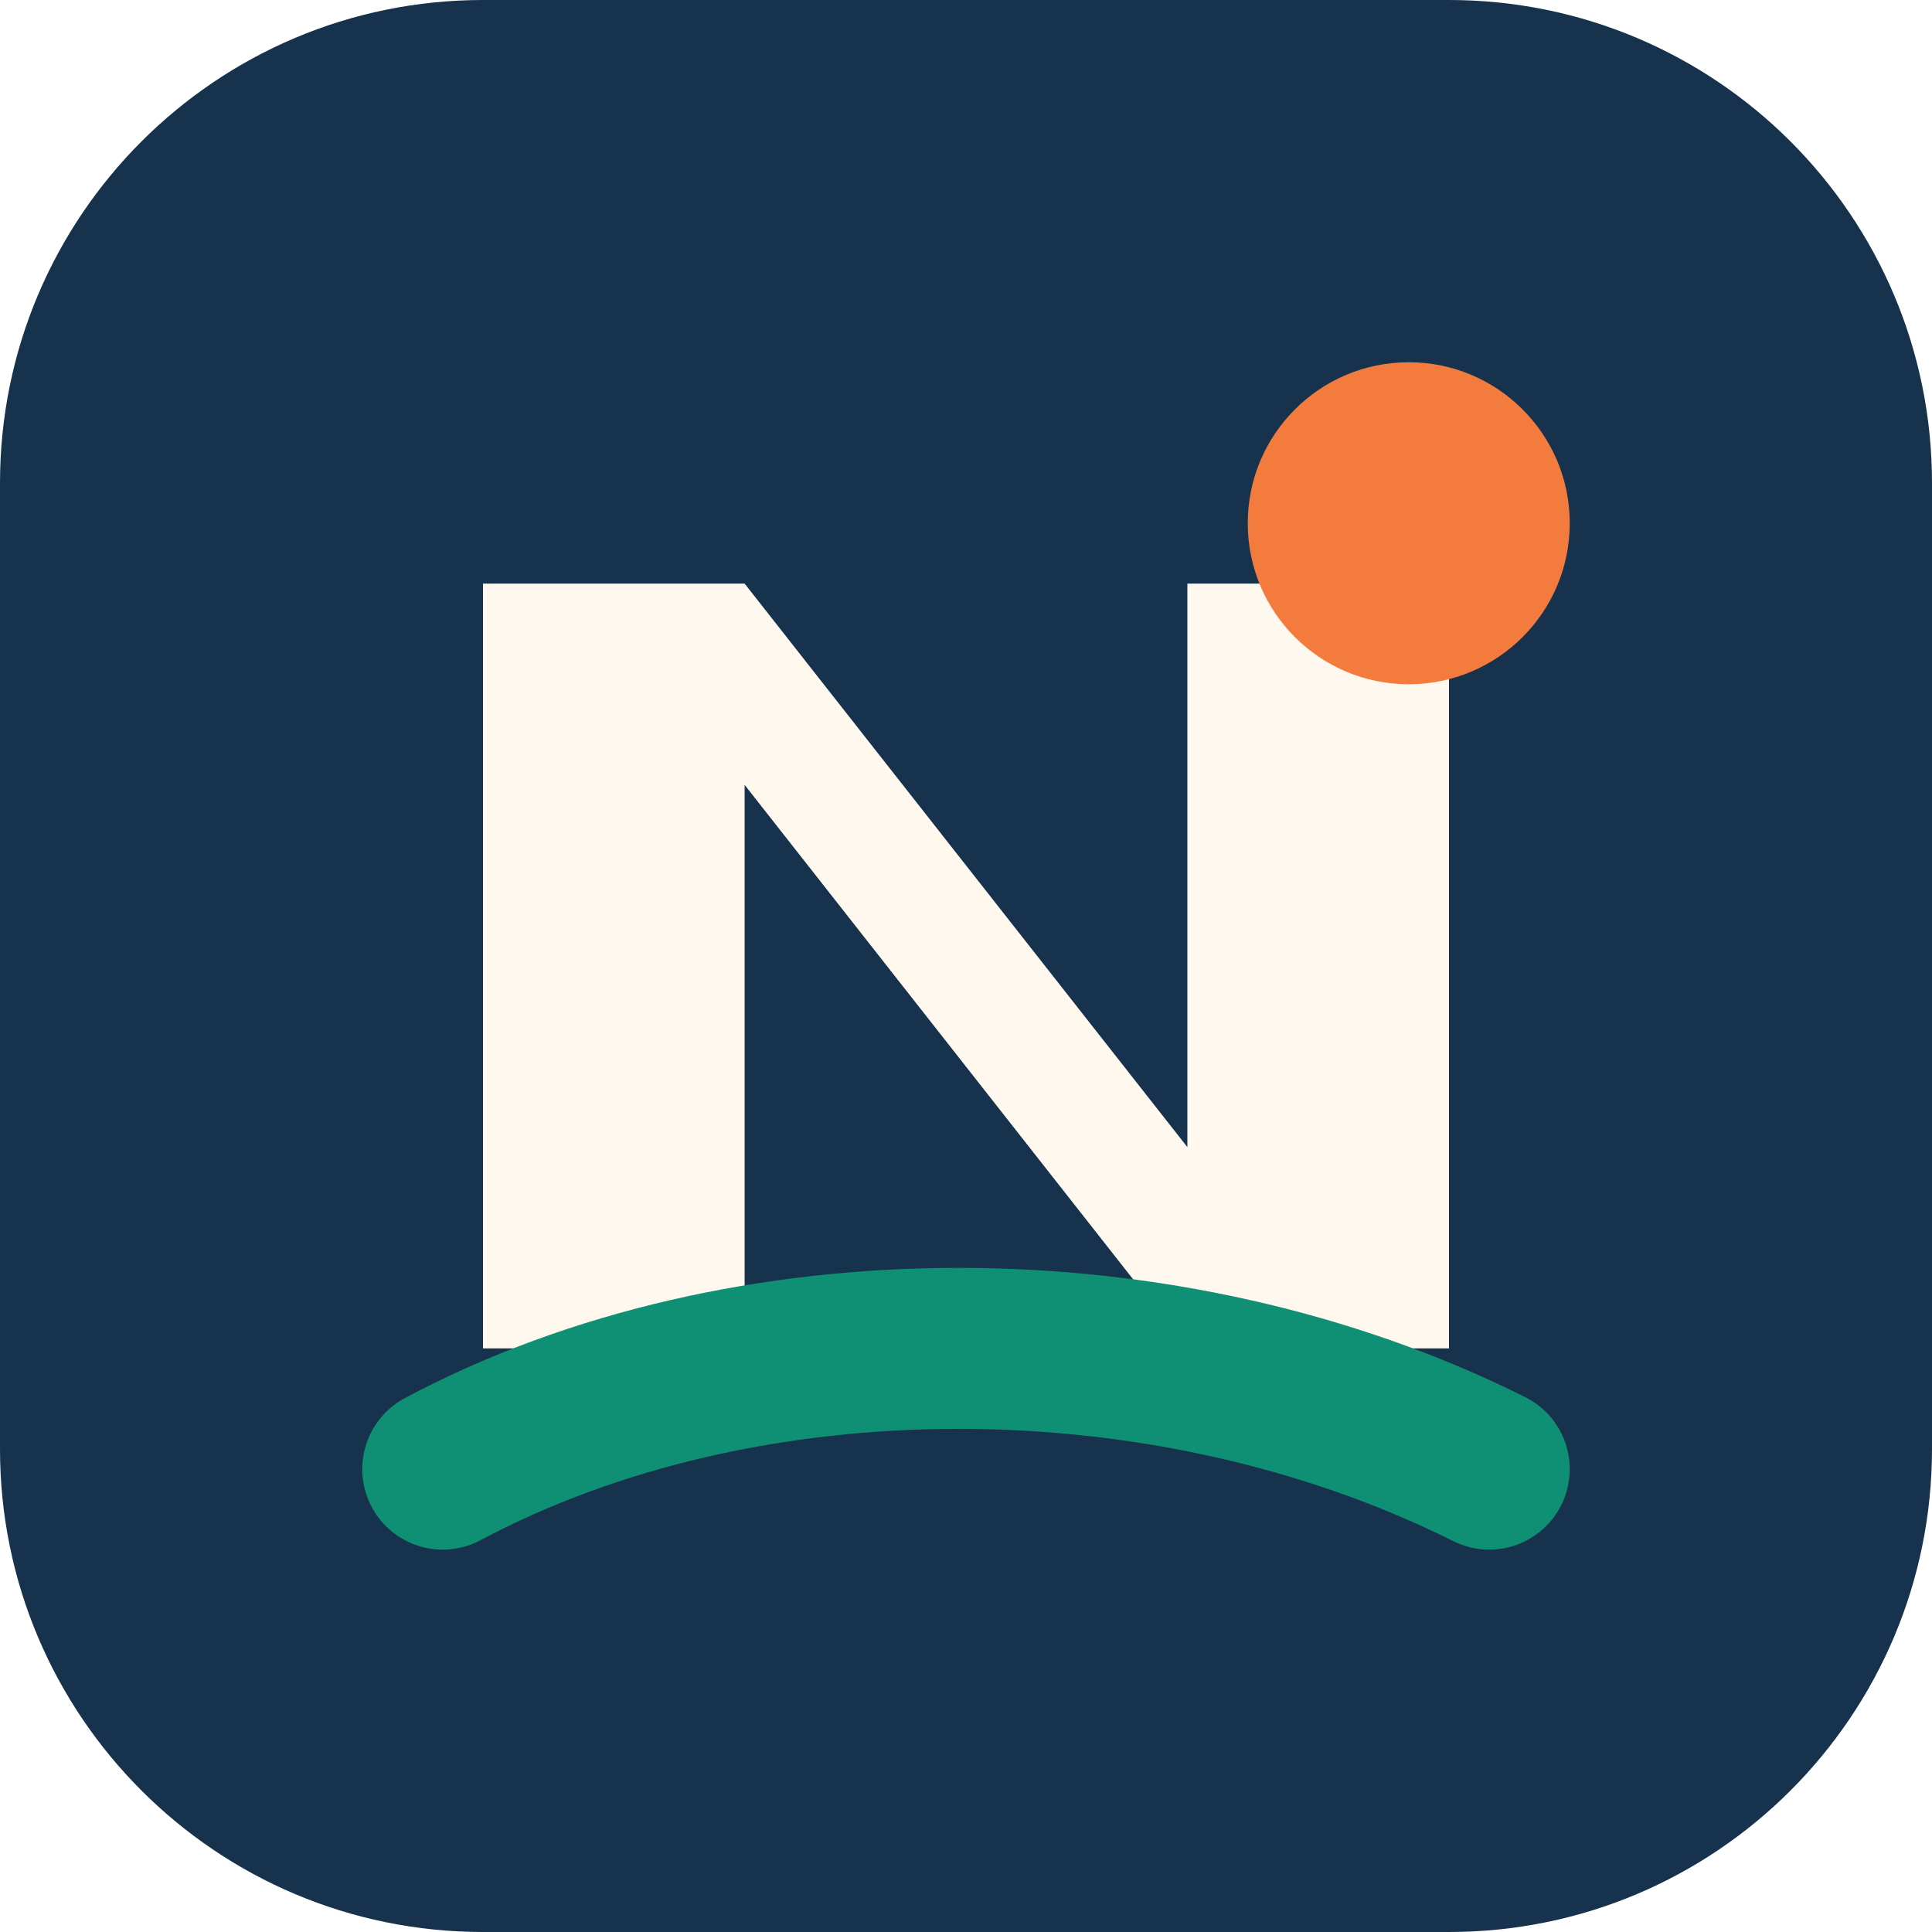
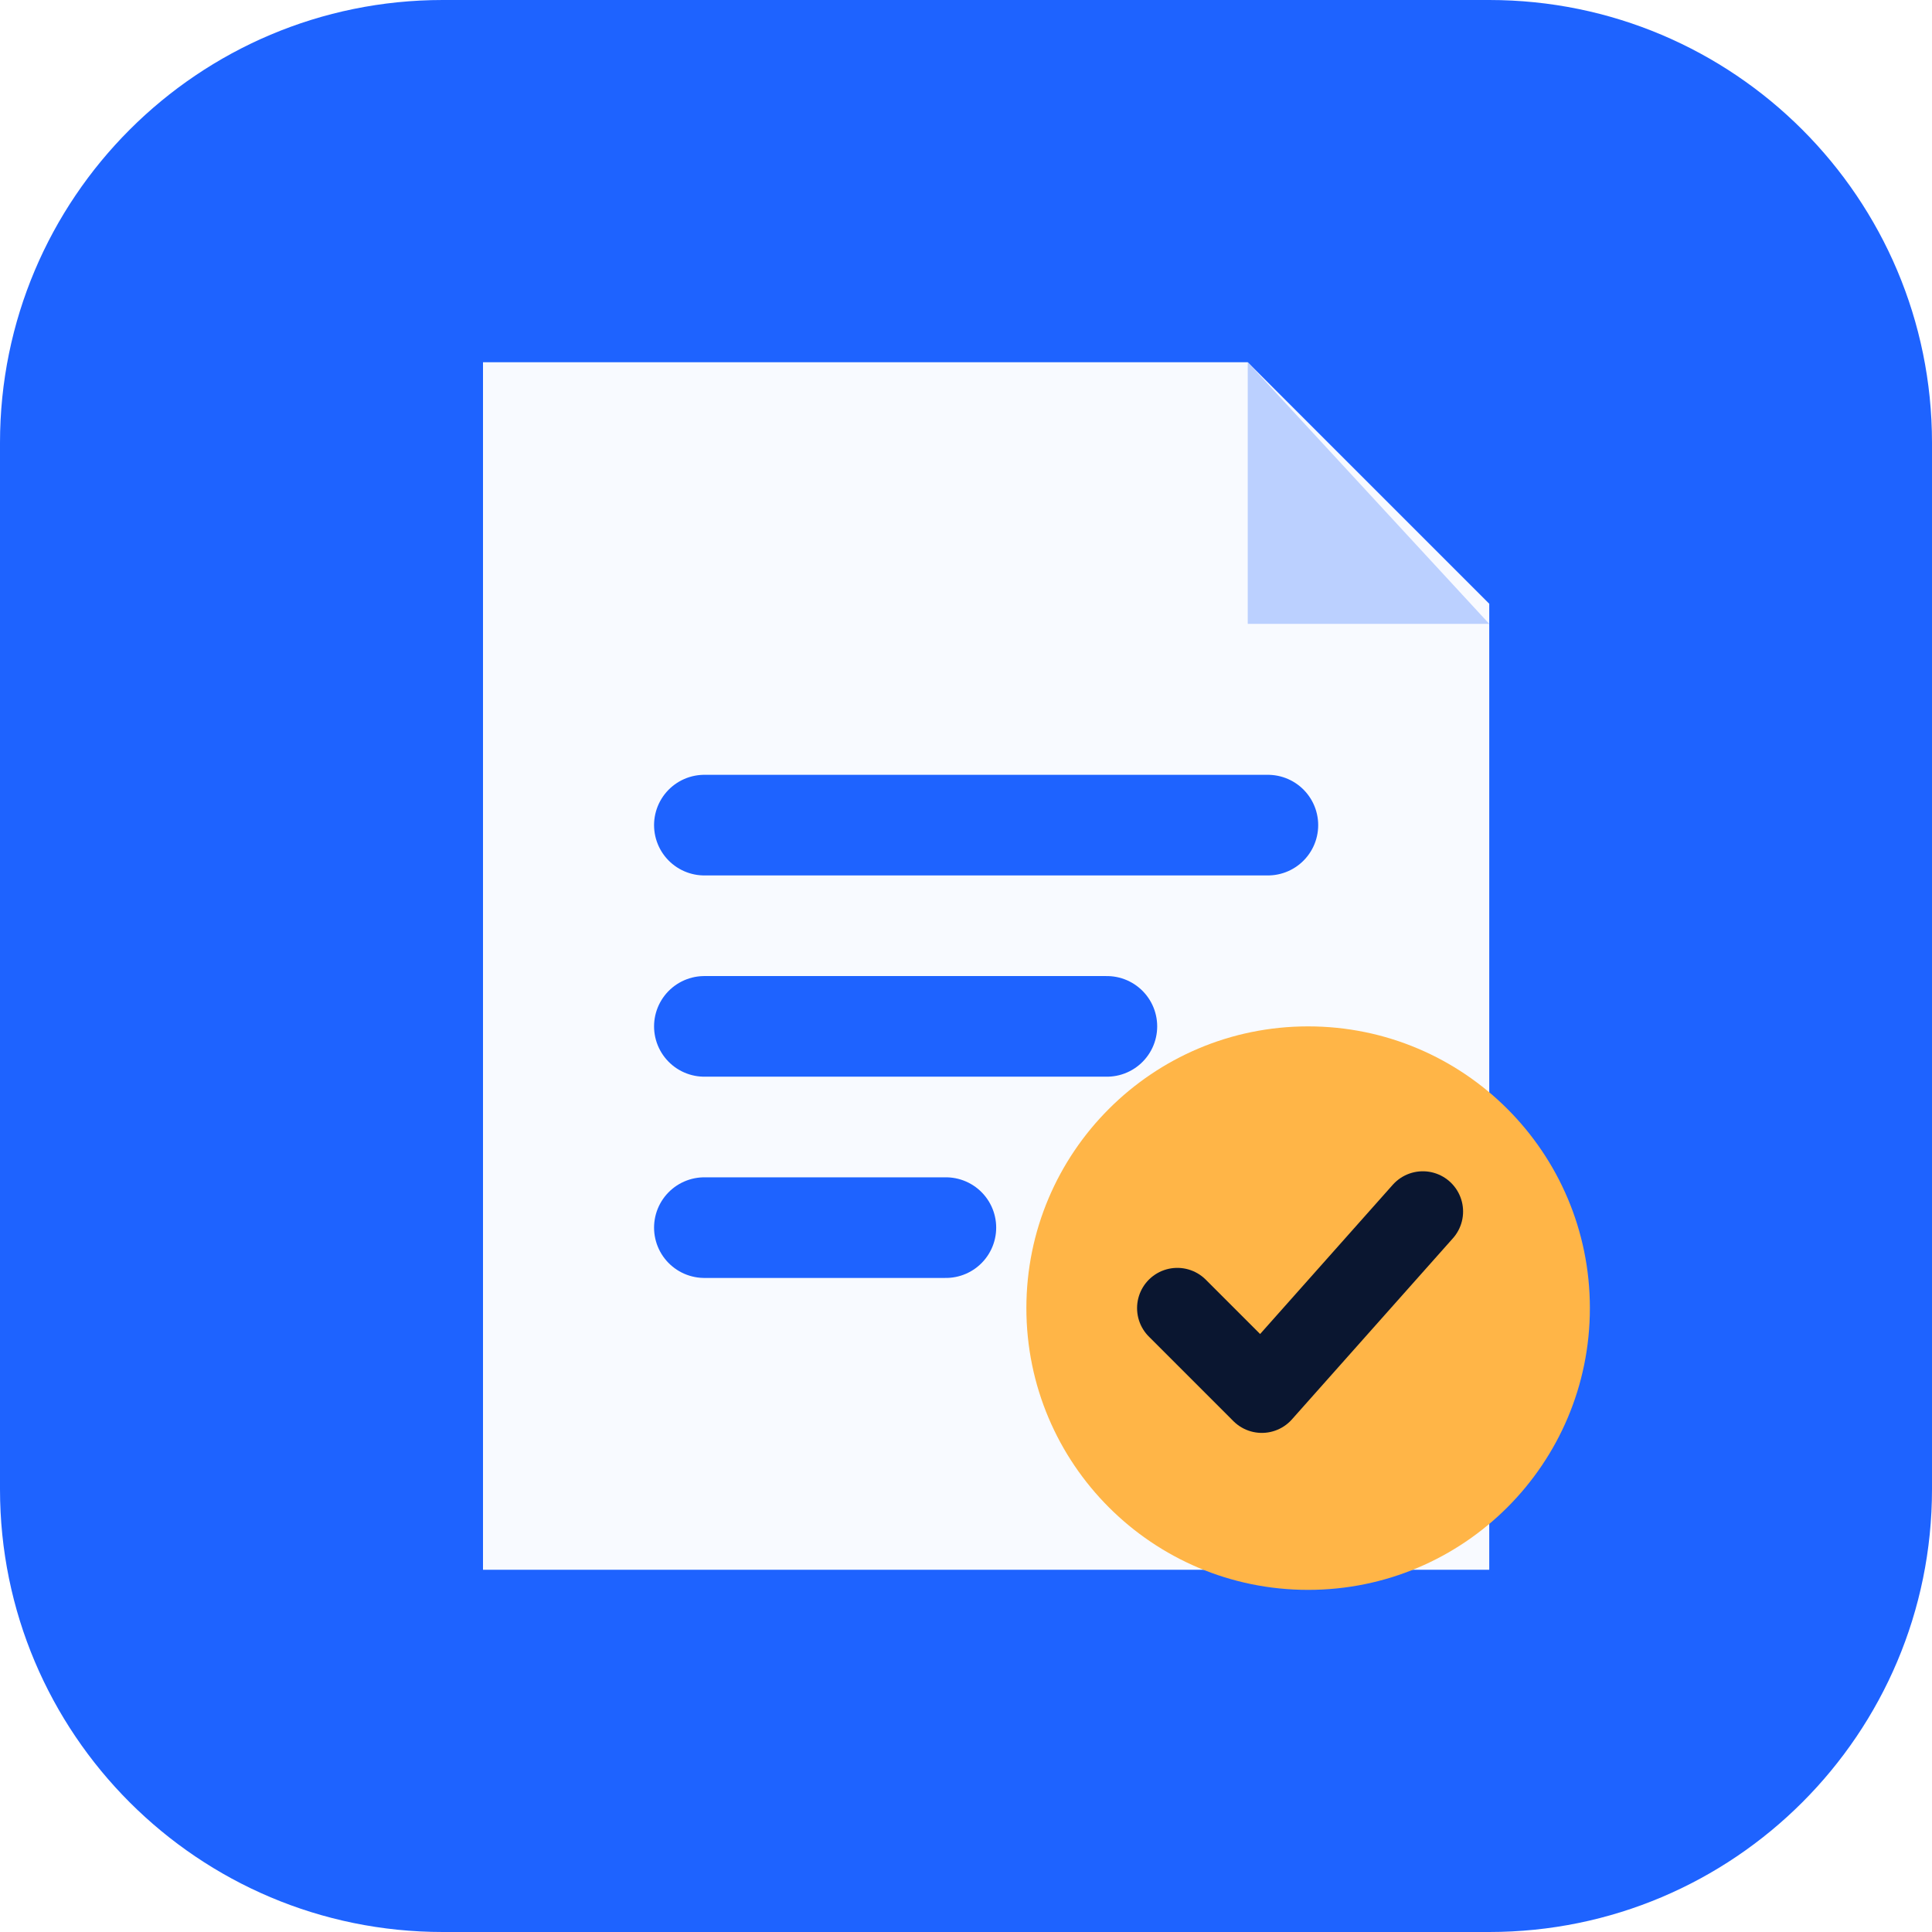
- <svg xmlns="http://www.w3.org/2000/svg" viewBox="0 0 96 96" role="img" aria-label="Site logo">
-   <rect width="96" height="96" rx="24" fill="#17324D" />
-   <path d="M24 60V29h13l22 28V29h13v38H59L37 39v28H24z" fill="#FFF8EE" />
-   <circle cx="70" cy="26" r="8" fill="#F27B3D" />
-   <path d="M22 73c15-8 36-8 52 0" fill="none" stroke="#0F8F73" stroke-width="8" stroke-linecap="round" />
+ <svg xmlns="http://www.w3.org/2000/svg" viewBox="0 0 96 96" role="img" aria-label="Outsourced Billing Services logo">
+   <rect width="96" height="96" rx="22" fill="#1E63FF" />
+   <path d="M24 18h38l12 12v48H24z" fill="#F8FAFF" />
+   <path d="M62 18v13h12" fill="#BBD0FF" />
+   <path d="M35 41h28M35 51h20M35 61h12" stroke="#1E63FF" stroke-width="5" stroke-linecap="round" />
+   <circle cx="65" cy="65" r="14" fill="#FFB547" />
+   <path d="m58.5 65 4.2 4.2 8-9" fill="none" stroke="#0A1630" stroke-width="4" stroke-linecap="round" stroke-linejoin="round" />
</svg>
